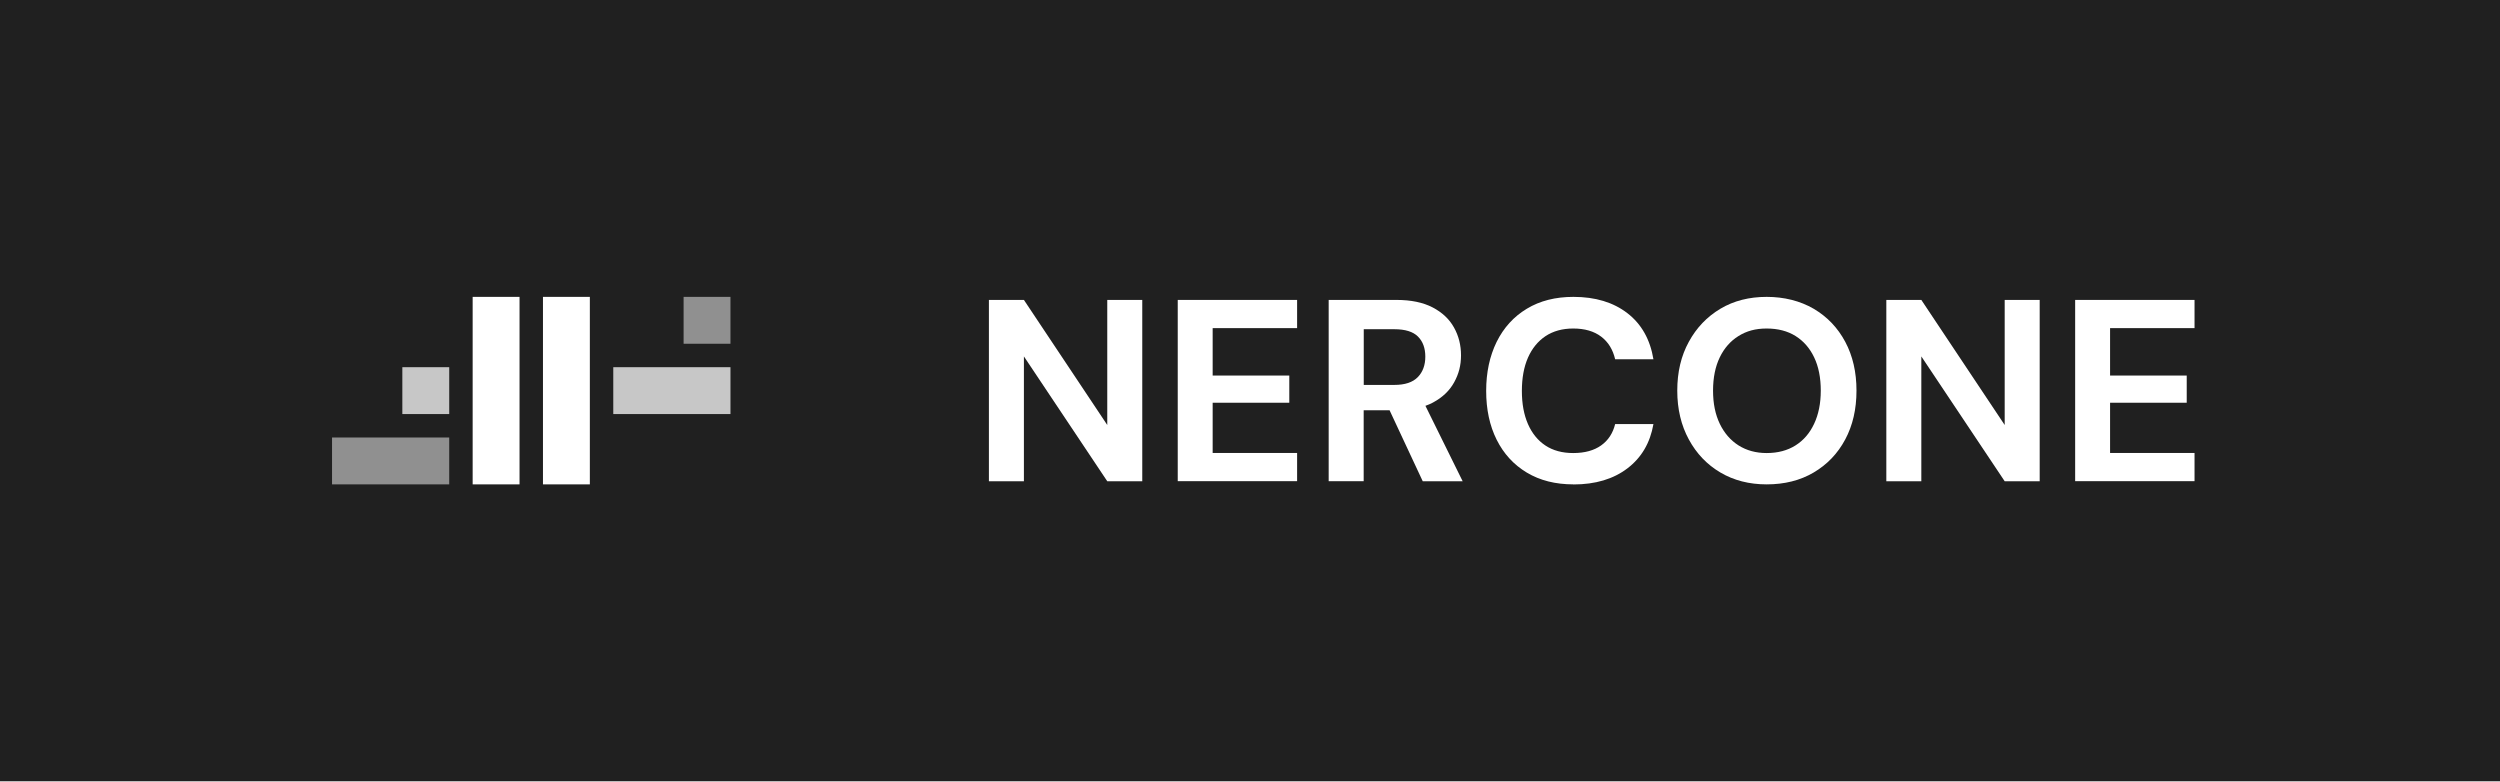
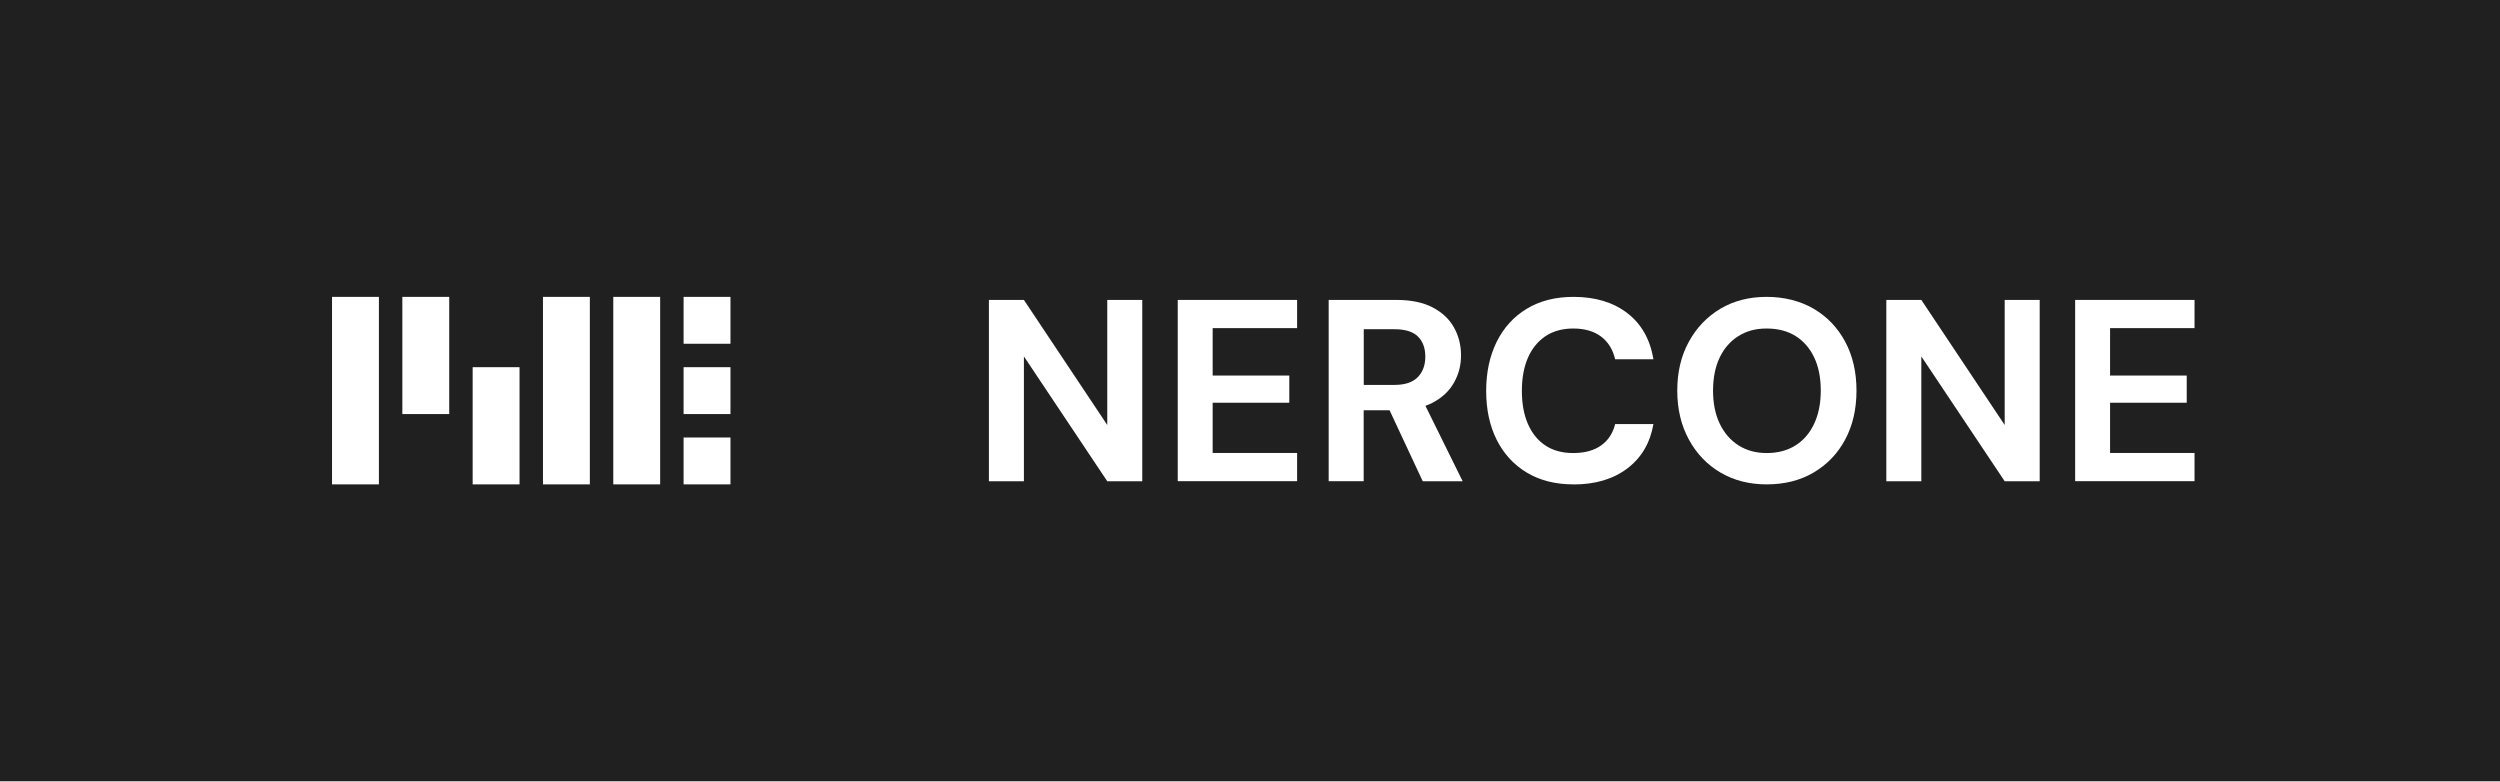
<svg xmlns="http://www.w3.org/2000/svg" id="_レイヤー_1" data-name="レイヤー 1" viewBox="0 0 320 100">
  <defs>
    <style>
      .cls-1 {
-         opacity: .5;
-       }
- 
-       .cls-1, .cls-2 {
        fill: #fff;
      }

-       .cls-3 {
-         opacity: .75;
-       }
- 
-       .cls-4 {
+       .cls-2 {
        fill: #202020;
      }
    </style>
  </defs>
-   <rect class="cls-4" width="320" height="100" />
+   <rect class="cls-2" width="320" height="100" />
  <g>
-     <rect class="cls-1" x="42.5" y="56" width="15" height="6" />
-     <g class="cls-3">
-       <rect class="cls-2" x="51.5" y="47" width="6" height="6" />
-     </g>
-     <rect class="cls-2" x="60.5" y="38" width="6" height="24" />
-     <rect class="cls-2" x="69.5" y="38" width="6" height="24" />
-     <g class="cls-3">
-       <rect class="cls-2" x="78.5" y="47" width="15" height="6" />
-     </g>
+     <rect class="cls-1" x="42.5" y="38" width="6" height="24" />
+     <rect class="cls-1" x="60.5" y="47" width="6" height="15" />
+     <rect class="cls-1" x="51.5" y="38" width="6" height="15" />
+     <rect class="cls-1" x="69.5" y="38" width="6" height="24" />
+     <rect class="cls-1" x="78.5" y="38" width="6" height="24" />
    <rect class="cls-1" x="87.5" y="38" width="6" height="6" />
+     <rect class="cls-1" x="87.5" y="47" width="6" height="6" />
+     <rect class="cls-1" x="87.5" y="56" width="6" height="6" />
  </g>
  <g>
-     <path class="cls-2" d="M126.58,61.6v-23.21h4.48l10.67,16.01v-16.01h4.48v23.21h-4.48l-10.67-15.98v15.98h-4.48Z" />
-     <path class="cls-2" d="M150.75,61.6v-23.21h15.28v3.61h-10.81v6.07h9.81v3.48h-9.81v6.43h10.81v3.61h-15.28Z" />
-     <path class="cls-2" d="M170.07,61.6v-23.21h8.68c1.86,0,3.4.32,4.63.96,1.22.64,2.14,1.5,2.73,2.57.6,1.07.9,2.26.9,3.56s-.29,2.39-.88,3.46c-.59,1.07-1.49,1.93-2.72,2.59-1.23.65-2.8.98-4.72.98h-4.14v9.08h-4.48ZM174.55,49.27h3.91c1.37,0,2.37-.33,3.02-1,.64-.66.96-1.54.96-2.62s-.31-1.94-.94-2.57c-.63-.63-1.64-.94-3.03-.94h-3.91v7.13ZM182.11,61.6l-4.77-10.21h4.84l5.04,10.21h-5.11Z" />
-     <path class="cls-2" d="M201.4,62c-2.3,0-4.29-.5-5.97-1.51-1.68-1.01-2.96-2.41-3.86-4.21-.9-1.8-1.34-3.88-1.34-6.25s.45-4.45,1.34-6.27c.9-1.81,2.18-3.23,3.86-4.24,1.68-1.02,3.67-1.52,5.97-1.52,2.81,0,5.11.7,6.91,2.09,1.8,1.39,2.91,3.36,3.33,5.9h-4.9c-.29-1.24-.88-2.21-1.79-2.9s-2.1-1.04-3.58-1.04c-1.39,0-2.57.33-3.55.98-.97.65-1.72,1.57-2.24,2.75-.52,1.18-.78,2.6-.78,4.26s.26,3.05.78,4.24c.52,1.19,1.27,2.11,2.24,2.75.97.64,2.16.96,3.55.96,1.48,0,2.67-.33,3.58-.98.91-.65,1.5-1.56,1.79-2.73h4.9c-.42,2.41-1.53,4.3-3.33,5.67-1.8,1.37-4.1,2.06-6.91,2.06Z" />
-     <path class="cls-2" d="M226.13,62c-2.23,0-4.21-.51-5.92-1.52s-3.06-2.42-4.04-4.23c-.98-1.8-1.48-3.88-1.48-6.25s.49-4.45,1.48-6.25c.98-1.8,2.33-3.21,4.04-4.23,1.71-1.02,3.69-1.52,5.92-1.52s4.28.51,6.02,1.52c1.73,1.02,3.08,2.43,4.04,4.23s1.44,3.88,1.44,6.25-.48,4.45-1.44,6.25c-.96,1.8-2.31,3.21-4.04,4.23s-3.74,1.52-6.02,1.52ZM226.13,57.99c1.44,0,2.67-.33,3.7-.98,1.03-.65,1.82-1.57,2.38-2.77.56-1.19.85-2.61.85-4.24s-.28-3.08-.85-4.26c-.56-1.18-1.36-2.09-2.38-2.73s-2.26-.96-3.7-.96-2.57.32-3.6.96-1.83,1.55-2.4,2.73c-.57,1.18-.86,2.6-.86,4.26s.29,3.05.86,4.24,1.38,2.12,2.4,2.77c1.03.65,2.23.98,3.6.98Z" />
-     <path class="cls-2" d="M241.45,61.6v-23.21h4.48l10.67,16.01v-16.01h4.48v23.21h-4.48l-10.67-15.98v15.98h-4.48Z" />
-     <path class="cls-2" d="M265.62,61.6v-23.21h15.28v3.61h-10.81v6.07h9.81v3.48h-9.81v6.43h10.81v3.61h-15.28Z" />
+     <path class="cls-1" d="M126.58,61.6v-23.21h4.48l10.67,16.01v-16.01h4.48v23.21h-4.48l-10.67-15.98v15.98h-4.48Z" />
+     <path class="cls-1" d="M150.75,61.6v-23.21h15.28v3.61h-10.81v6.07h9.81v3.48h-9.81v6.43h10.81v3.61h-15.28Z" />
+     <path class="cls-1" d="M170.07,61.6v-23.21h8.68c1.86,0,3.4.32,4.63.96,1.22.64,2.14,1.5,2.73,2.57.6,1.07.9,2.26.9,3.56s-.29,2.39-.88,3.46c-.59,1.07-1.49,1.93-2.72,2.59-1.23.65-2.8.98-4.72.98h-4.14v9.08h-4.48ZM174.55,49.27h3.91c1.37,0,2.37-.33,3.02-1,.64-.66.96-1.54.96-2.62s-.31-1.94-.94-2.57c-.63-.63-1.64-.94-3.03-.94h-3.91v7.13ZM182.11,61.6l-4.77-10.21h4.84l5.04,10.21h-5.11Z" />
+     <path class="cls-1" d="M201.4,62c-2.3,0-4.29-.5-5.97-1.51-1.68-1.01-2.96-2.41-3.86-4.21-.9-1.8-1.34-3.88-1.34-6.25s.45-4.45,1.34-6.27c.9-1.81,2.18-3.23,3.86-4.24,1.68-1.02,3.67-1.52,5.97-1.52,2.81,0,5.11.7,6.91,2.09,1.8,1.39,2.91,3.36,3.33,5.9h-4.9c-.29-1.24-.88-2.21-1.79-2.9s-2.1-1.04-3.58-1.04c-1.39,0-2.57.33-3.55.98-.97.65-1.72,1.57-2.24,2.75-.52,1.18-.78,2.6-.78,4.26s.26,3.05.78,4.24c.52,1.19,1.27,2.11,2.24,2.75.97.64,2.16.96,3.55.96,1.48,0,2.67-.33,3.58-.98.91-.65,1.5-1.56,1.79-2.73h4.9c-.42,2.41-1.53,4.3-3.33,5.67-1.8,1.37-4.1,2.06-6.91,2.06Z" />
+     <path class="cls-1" d="M226.13,62c-2.23,0-4.21-.51-5.92-1.52s-3.06-2.42-4.04-4.23c-.98-1.8-1.48-3.88-1.48-6.25s.49-4.45,1.48-6.25c.98-1.8,2.33-3.21,4.04-4.23,1.71-1.02,3.69-1.52,5.92-1.52s4.28.51,6.02,1.52c1.73,1.02,3.08,2.43,4.04,4.23s1.44,3.88,1.44,6.25-.48,4.45-1.44,6.25c-.96,1.8-2.31,3.21-4.04,4.23s-3.74,1.52-6.02,1.52ZM226.13,57.99c1.44,0,2.67-.33,3.7-.98,1.03-.65,1.82-1.57,2.38-2.77.56-1.19.85-2.61.85-4.24s-.28-3.08-.85-4.26c-.56-1.18-1.36-2.09-2.38-2.73s-2.26-.96-3.7-.96-2.57.32-3.6.96-1.83,1.55-2.4,2.73c-.57,1.18-.86,2.6-.86,4.26s.29,3.05.86,4.24,1.38,2.12,2.4,2.77c1.03.65,2.23.98,3.6.98Z" />
+     <path class="cls-1" d="M241.45,61.6v-23.21h4.48l10.67,16.01v-16.01h4.48v23.21h-4.48l-10.67-15.98v15.98h-4.48Z" />
+     <path class="cls-1" d="M265.62,61.6v-23.21h15.28v3.61h-10.81v6.07h9.81v3.48h-9.81v6.43h10.81v3.61h-15.28Z" />
  </g>
</svg>
